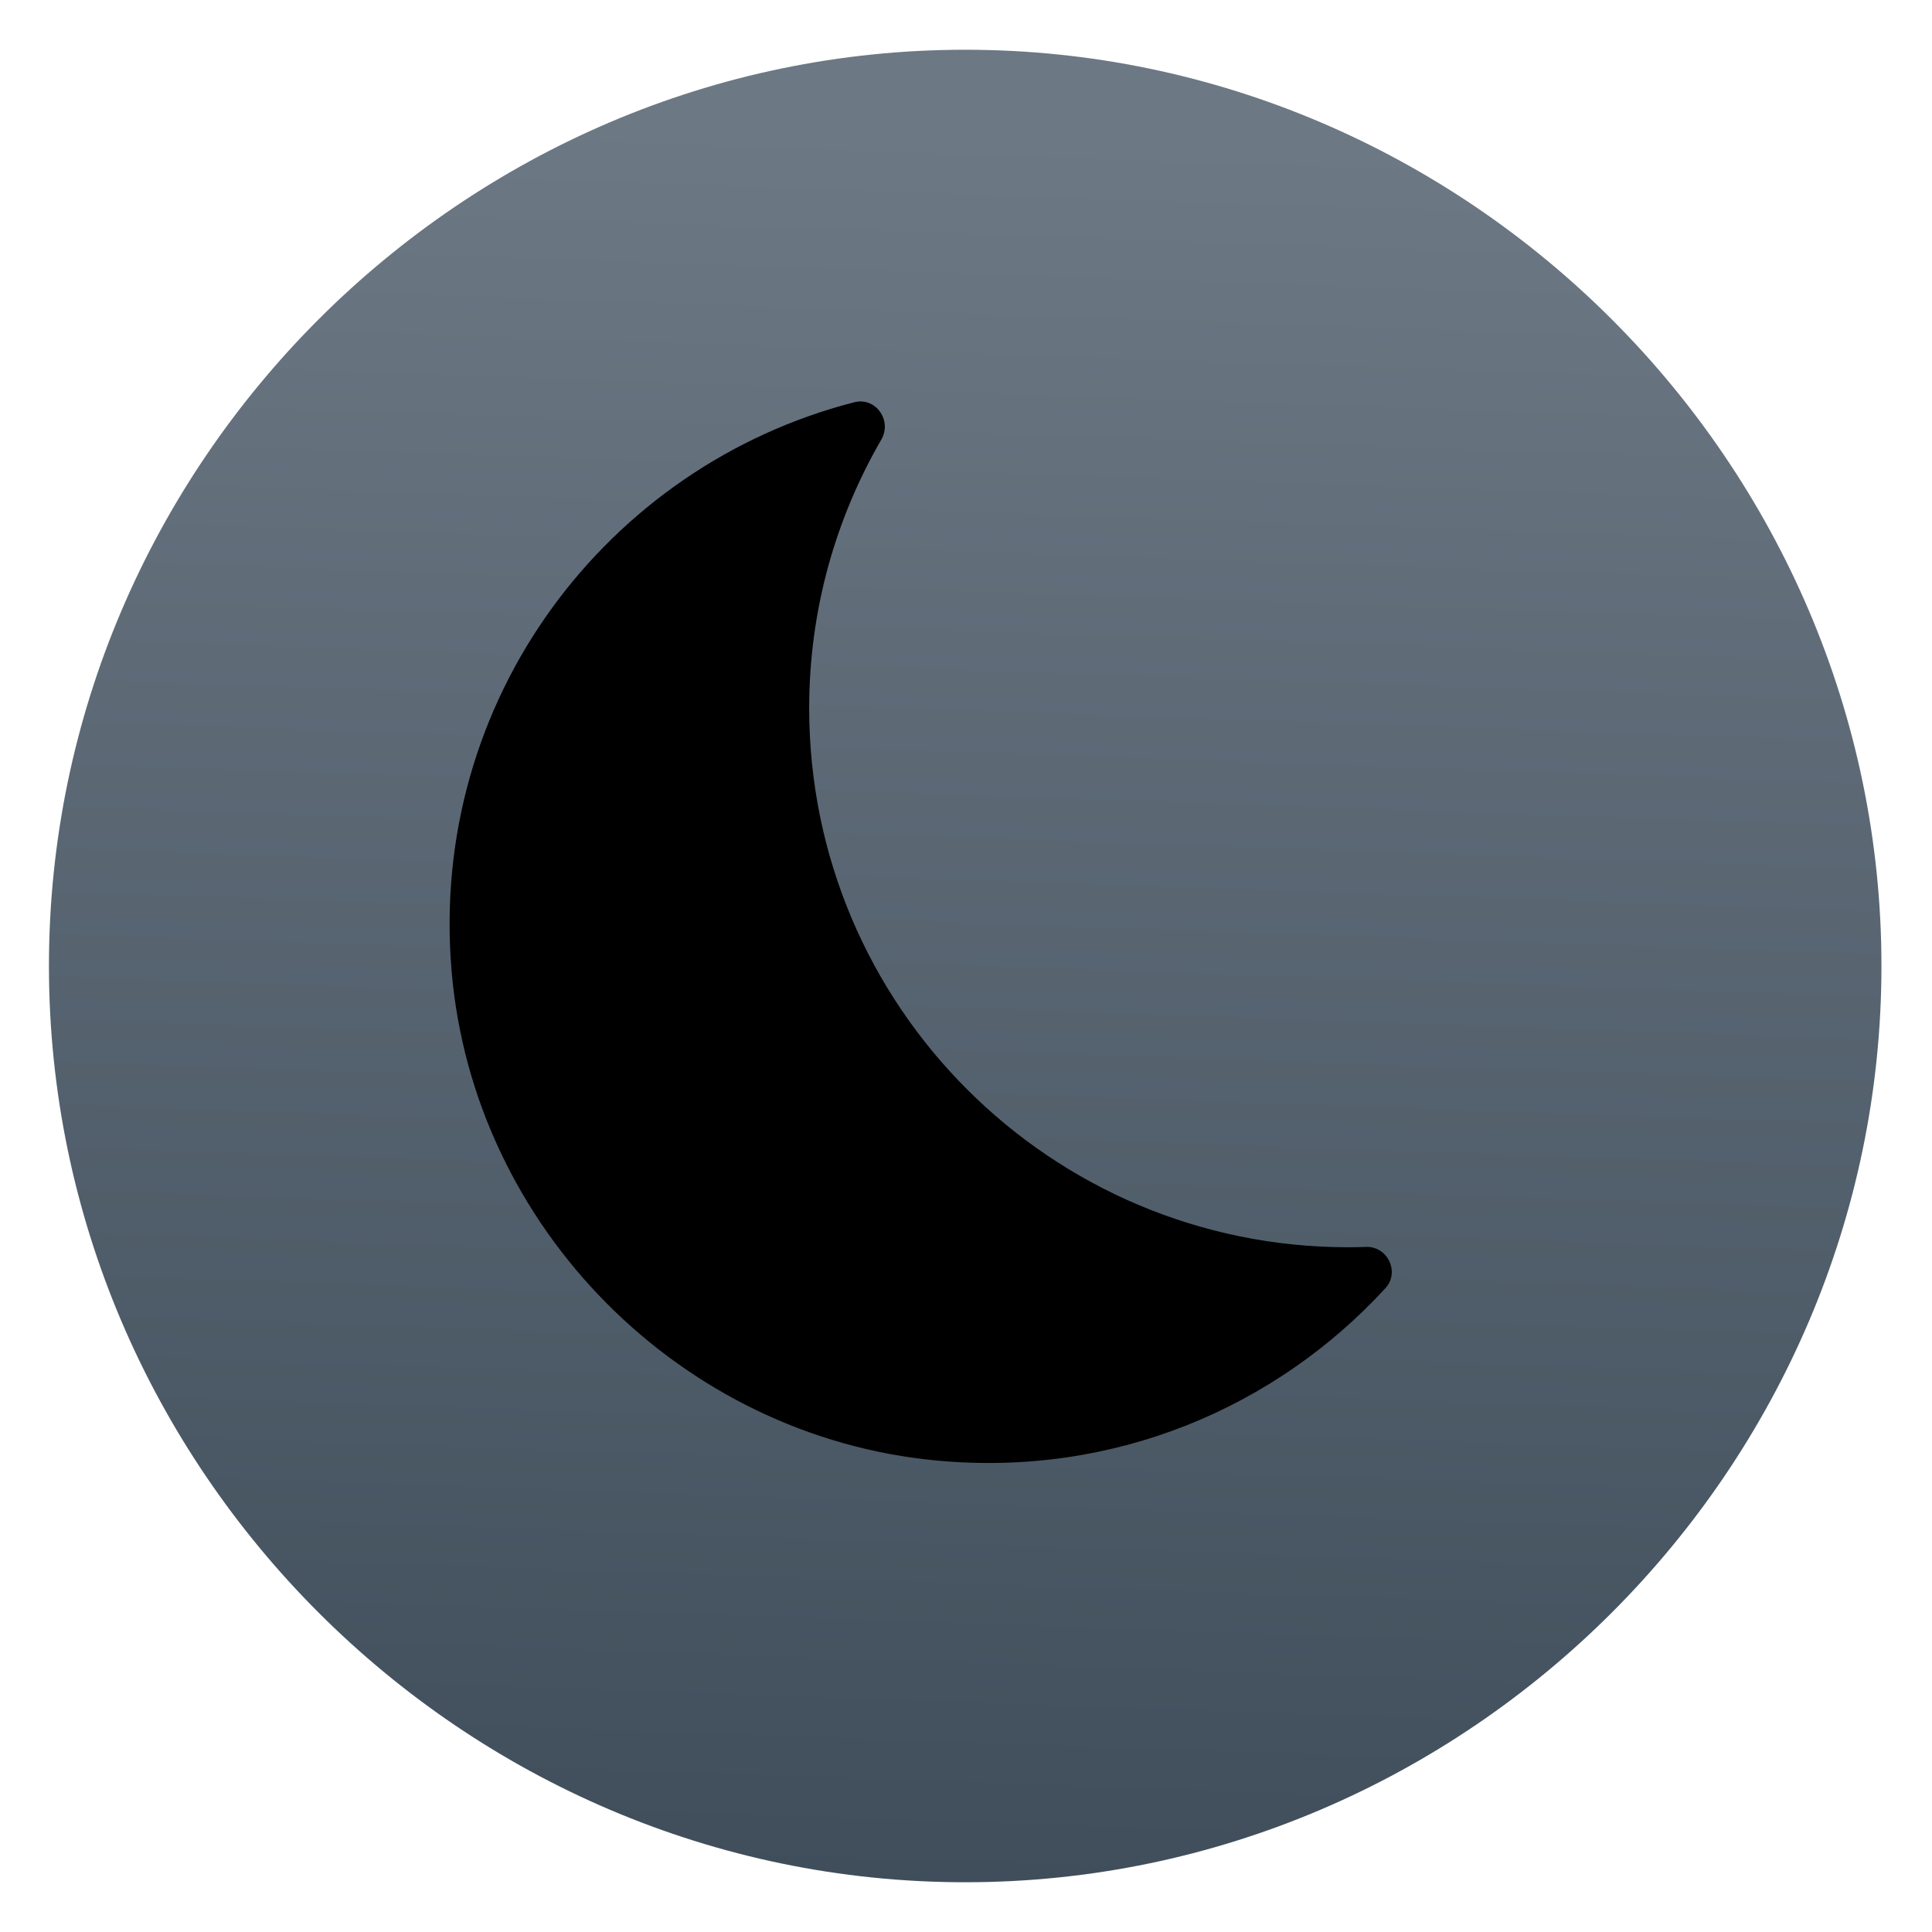
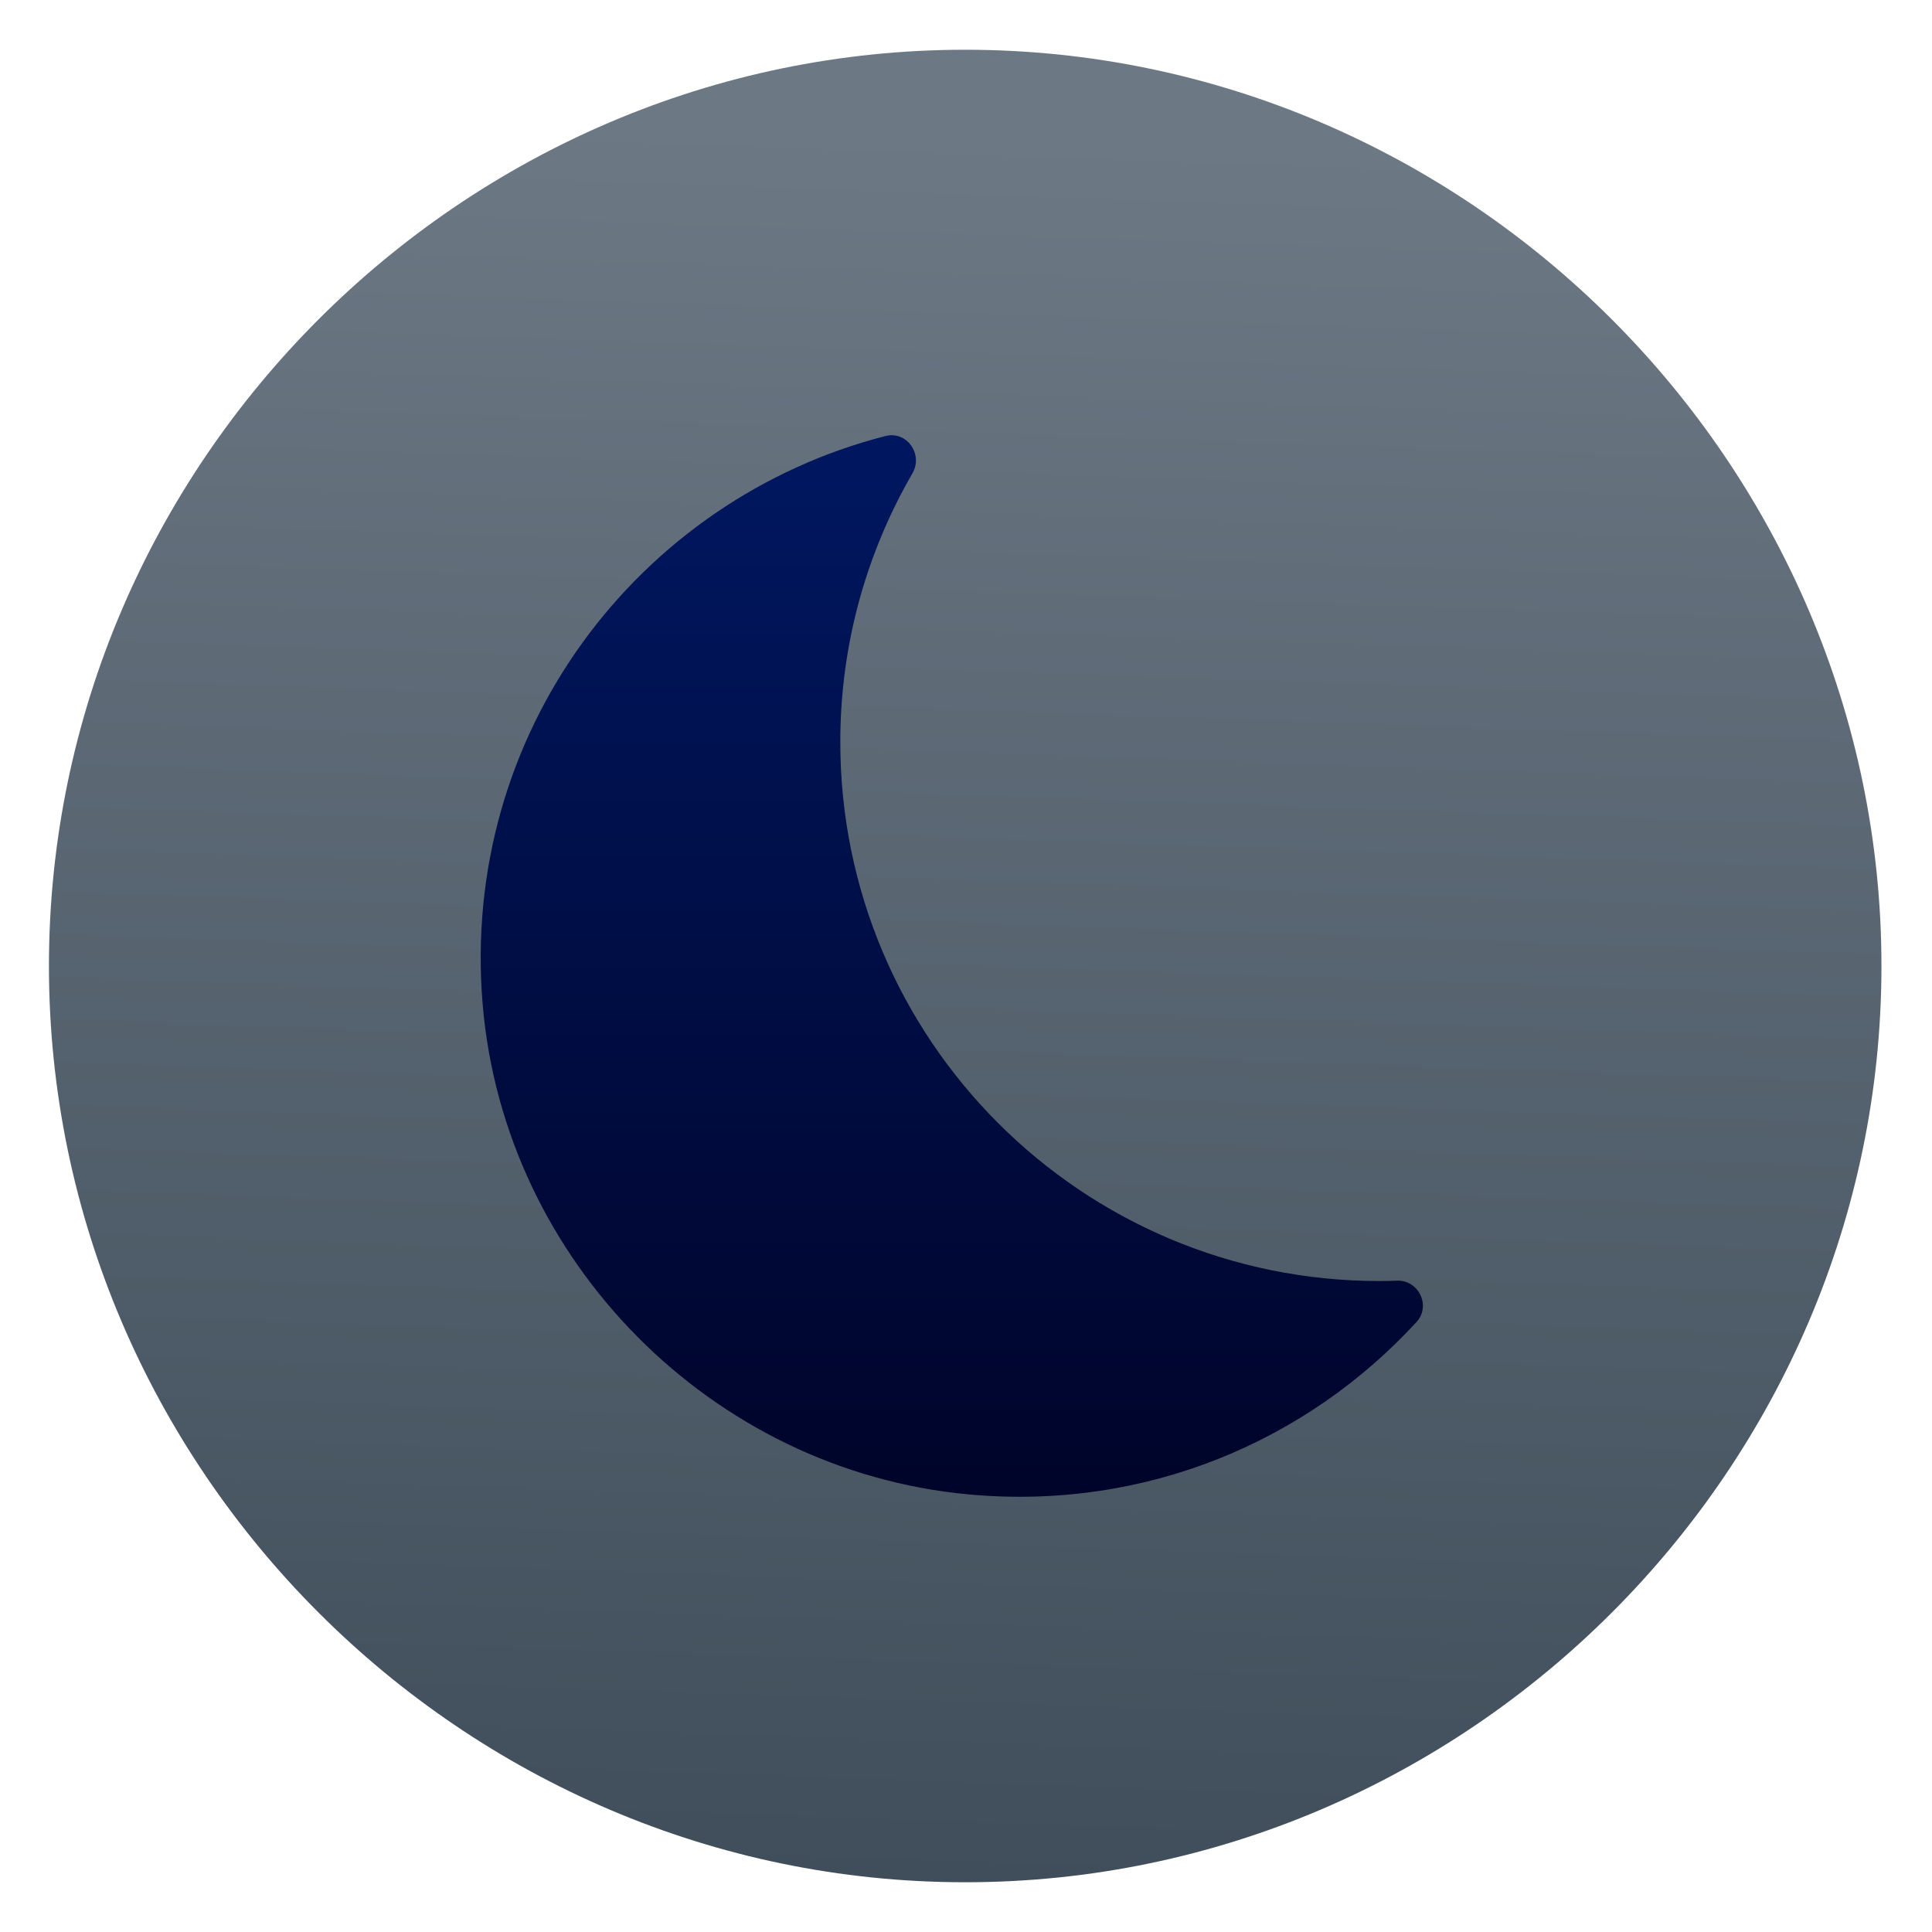
<svg xmlns="http://www.w3.org/2000/svg" clip-rule="evenodd" fill-rule="evenodd" stroke-linejoin="round" stroke-miterlimit="2" viewBox="0 0 48 48">
-   <linearGradient id="a" x2="1" gradientTransform="matrix(.797685 -42.8718 42.8718 .797685 139.211 48.614)" gradientUnits="userSpaceOnUse">
+   <linearGradient id="a" x2="1" gradientTransform="matrix(.797685 -42.8718 42.8718 .797685 192.201 49.5999)" gradientUnits="userSpaceOnUse">
    <stop stop-color="#404e5b" offset="0" />
    <stop stop-color="#6c7884" offset="1" />
  </linearGradient>
+   <linearGradient id="b" x2="1" gradientTransform="matrix(0 -26.3735 27.3088 0 22.8741 36.3475)" gradientUnits="userSpaceOnUse">
+     <stop stop-color="#00042a" offset="0" />
+     <stop stop-color="#001760" offset="1" />
+   </linearGradient>
  <path d="m46.744 24c0 12.488-10.276 22.764-22.764 22.764s-22.764-10.276-22.764-22.764 10.276-22.764 22.764-22.764 22.764 10.276 22.764 22.764z" fill="url(#a)" />
-   <path d="m20.104 17.594c0-2.433.656-4.709 1.792-6.673.275-.476-.14-1.063-.672-.927-6.136 1.576-10.574 7.376-10.005 14.125.539 6.372 5.688 11.572 12.055 12.168 4.418.414 8.433-1.326 11.146-4.282.366-.4.053-1.049-.488-1.026-.144.006-.289.009-.435.009-7.397 0-13.393-5.996-13.393-13.394z" />
+   <path transform="translate(.773081 .839203)" d="m20.104 17.594c0-2.433.656-4.709 1.792-6.673.275-.476-.14-1.063-.672-.927-6.136 1.576-10.574 7.376-10.005 14.125.539 6.372 5.688 11.572 12.055 12.168 4.418.414 8.433-1.326 11.146-4.282.366-.4.053-1.049-.488-1.026-.144.006-.289.009-.435.009-7.397 0-13.393-5.996-13.393-13.394z" fill="url(#b)" />
</svg>
